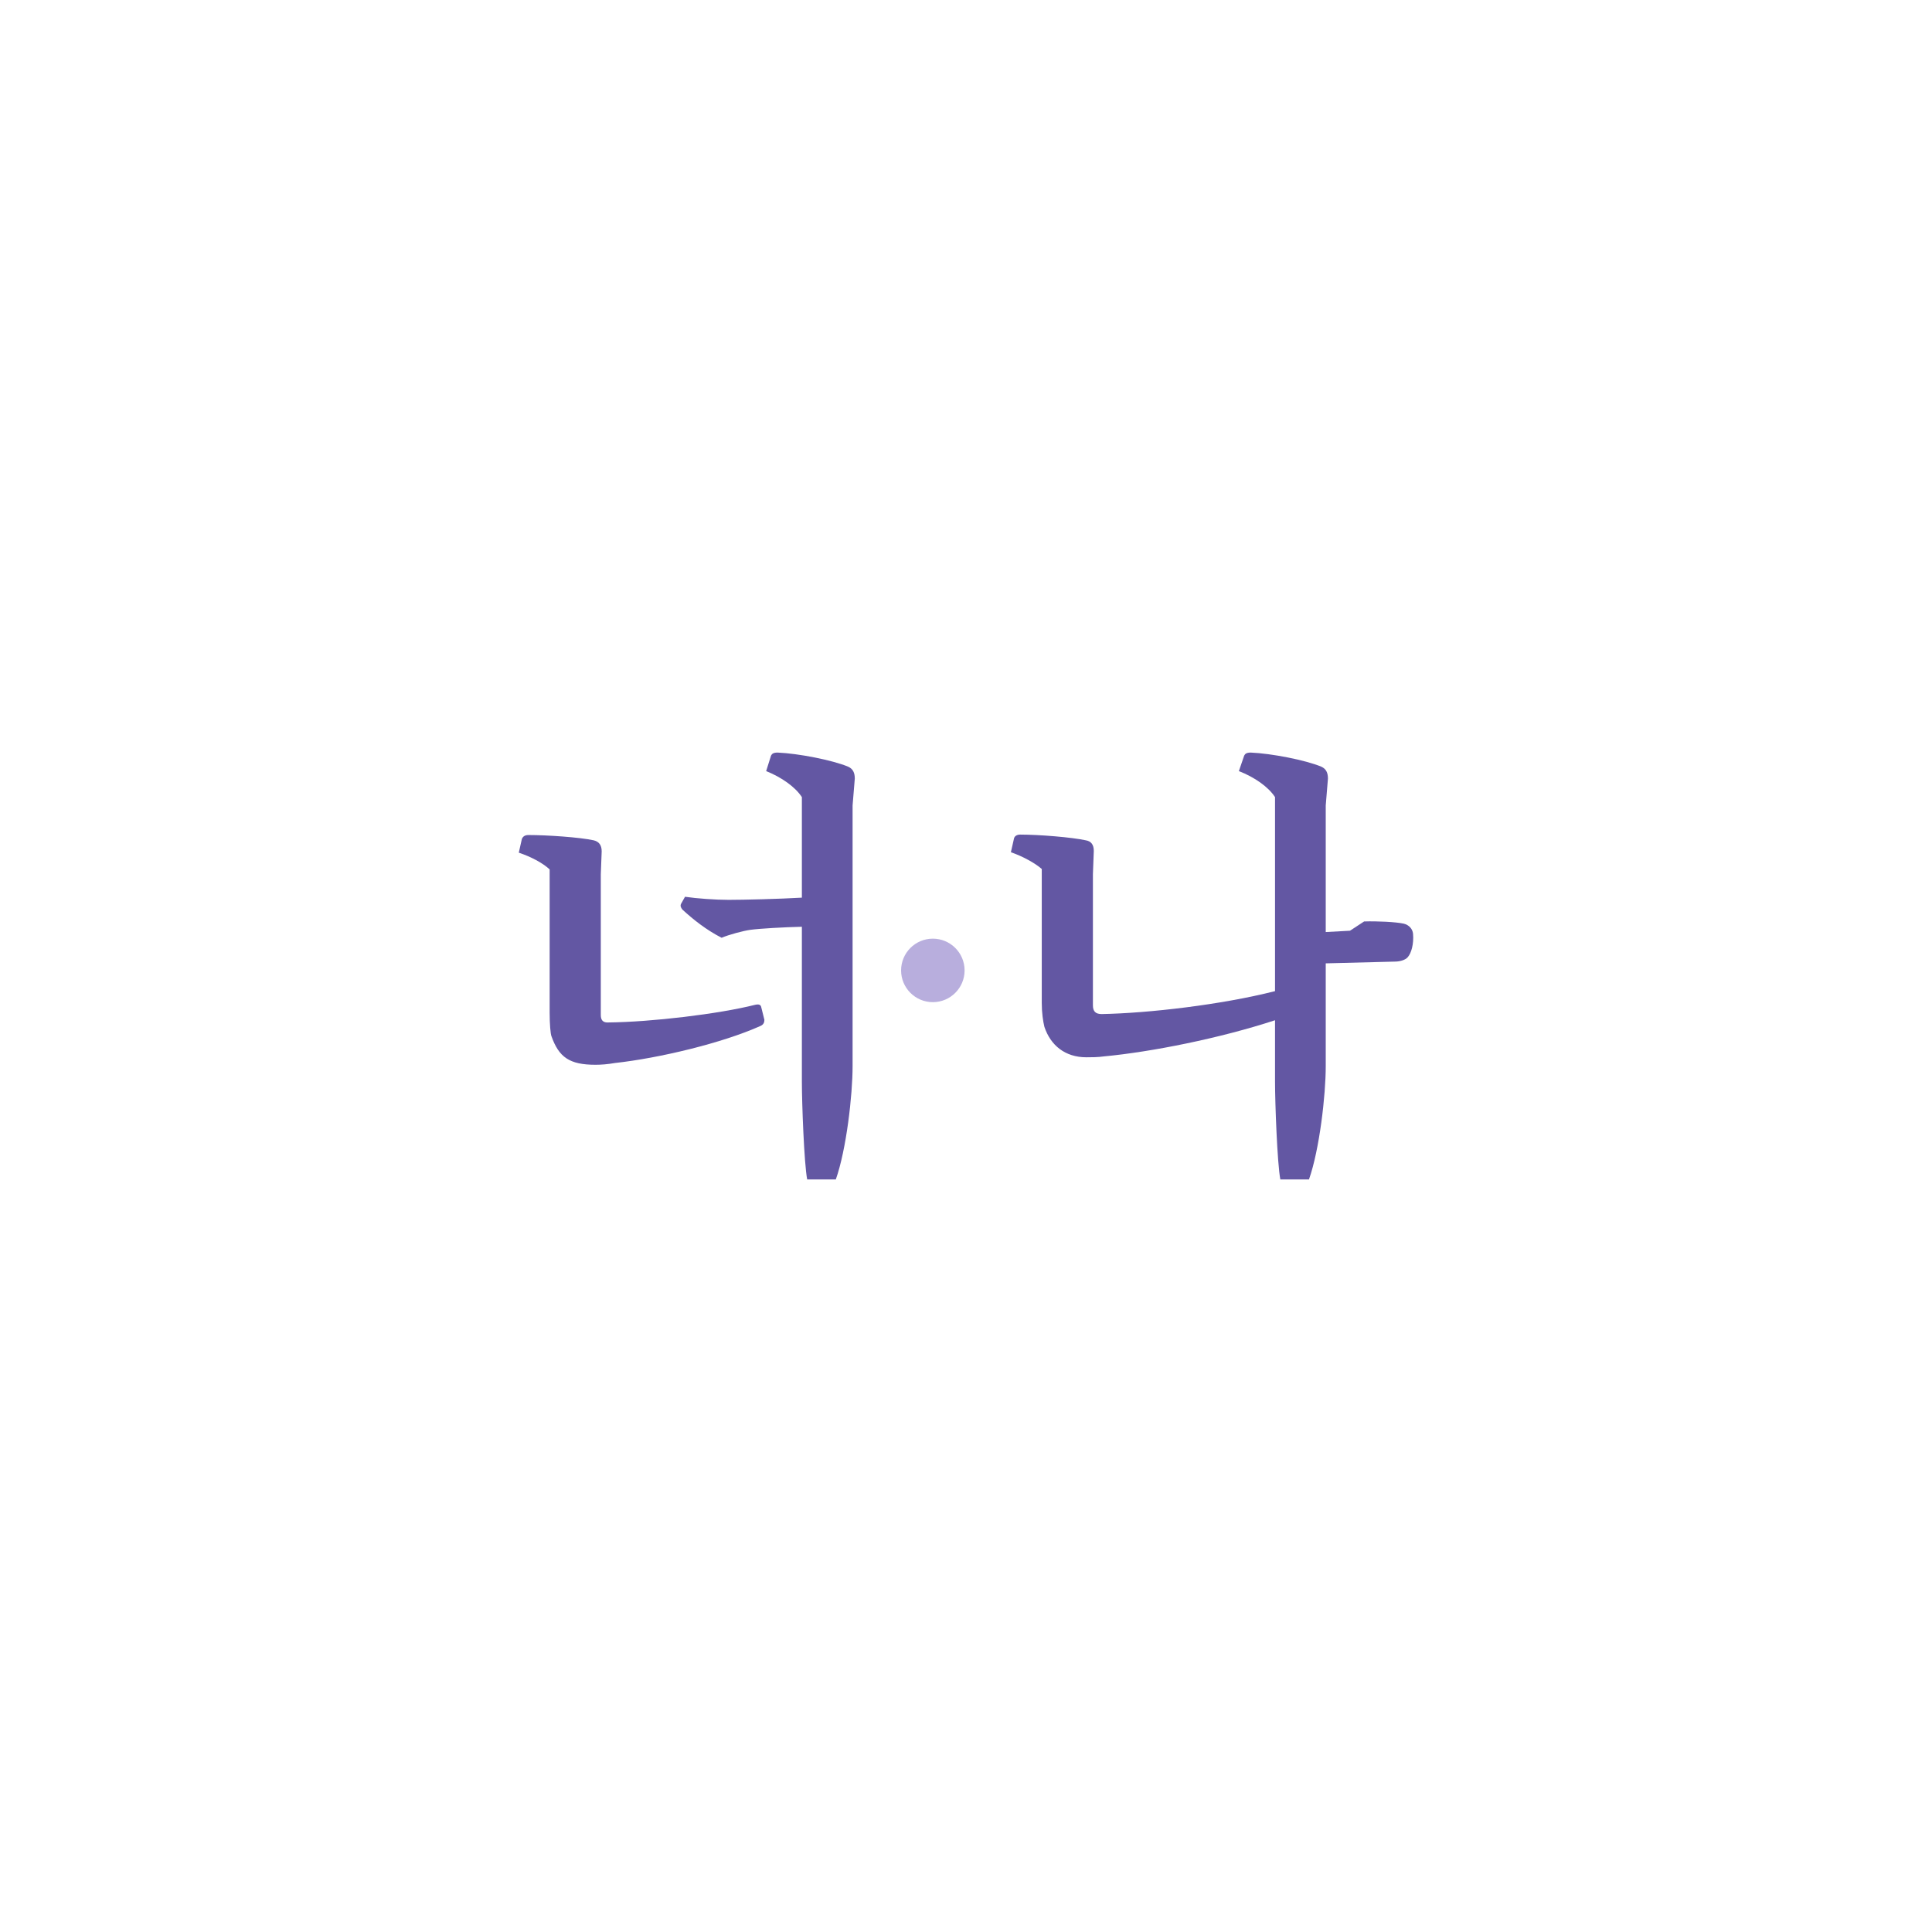
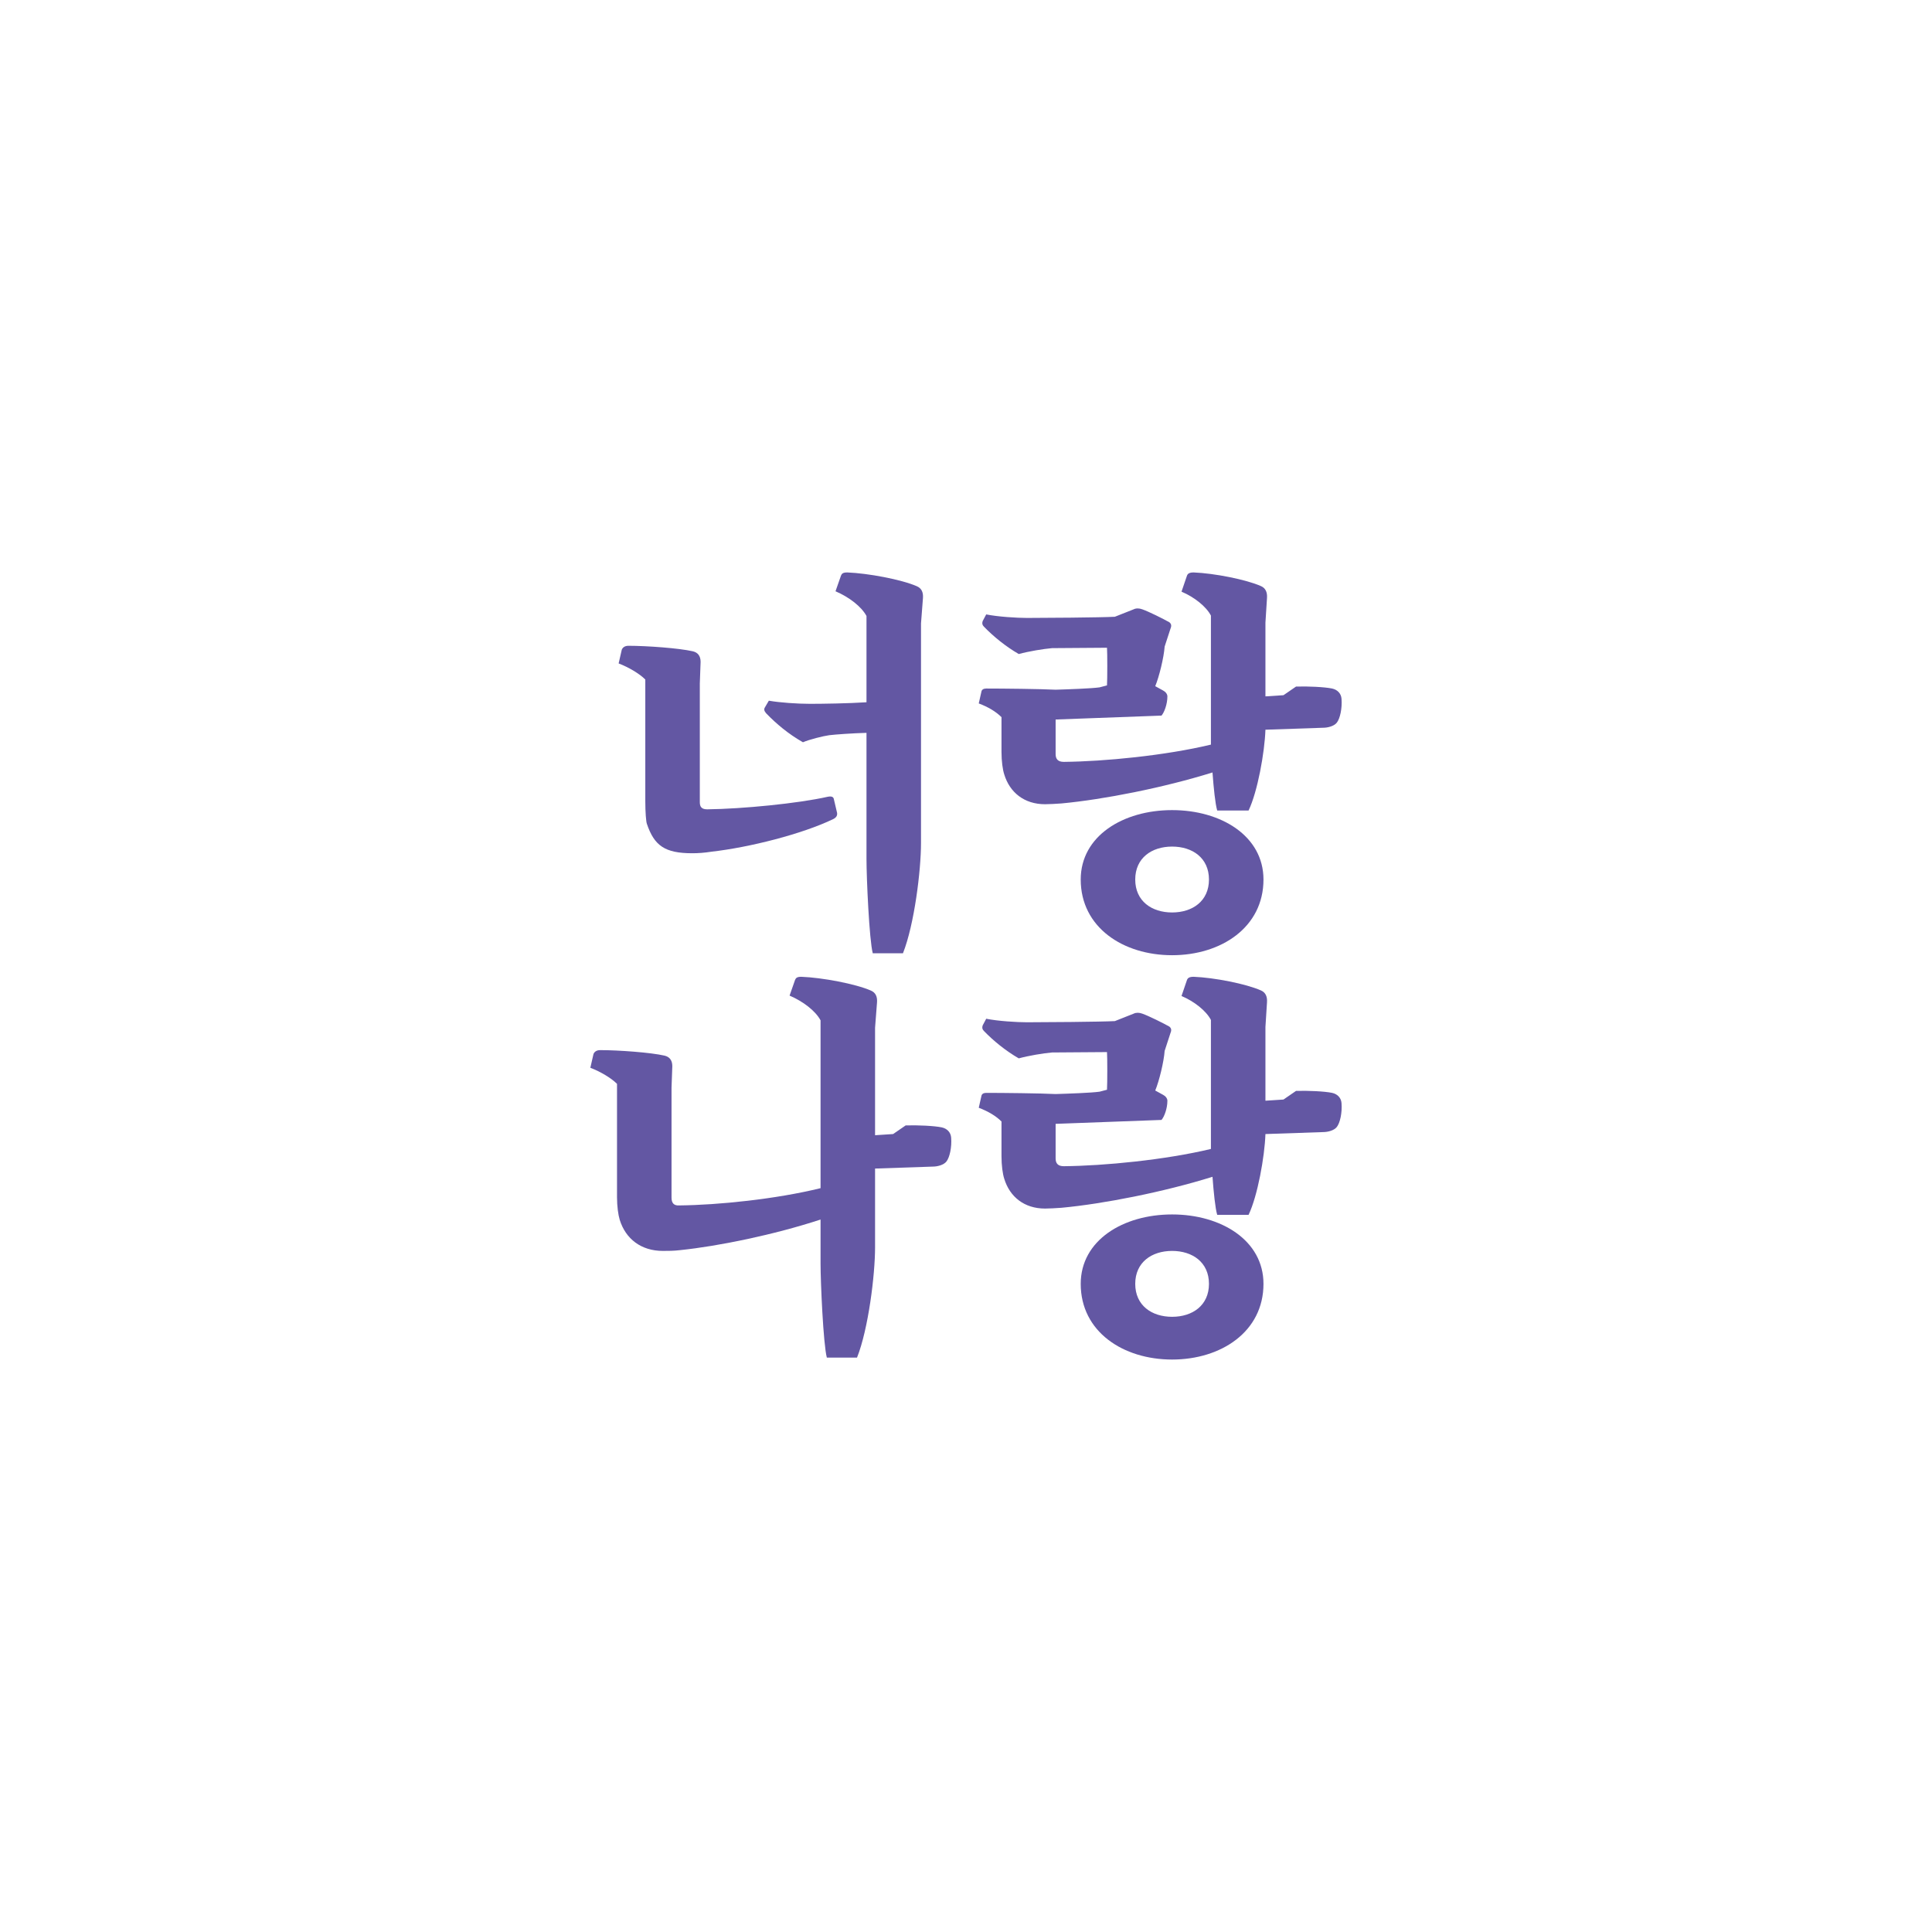
<svg xmlns="http://www.w3.org/2000/svg" width="1024" height="1024" viewBox="0 0 108 108">
-   <g transform="translate(27.250 63.219) scale(0.02465)">
-     <path d="M257 -357V-582L259 -634C259 -648 253 -656 241 -659C209 -666 135 -671 93 -671C84 -671 80 -667 78 -662L71 -631C98 -622 125 -608 141 -593V-268C141 -242 143 -220 145 -215C162 -167 186 -150 245 -150C257 -150 272 -151 289 -154C389 -165 532 -199 619 -238C626 -241 628 -246 628 -252L621 -280C620 -286 616 -288 607 -286C524 -265 371 -247 275 -246C262 -245 257 -251 257 -263ZM790 110C814 42 828 -81 828 -147V-738L833 -799C833 -812 829 -821 818 -826C782 -841 705 -856 658 -858C648 -858 645 -855 643 -851L632 -816C667 -802 698 -780 713 -757V-529C662 -526 581 -524 547 -524C517 -524 475 -527 448 -531L439 -515C437 -511 438 -507 442 -502C467 -479 496 -456 531 -438C547 -445 581 -454 596 -456C618 -459 672 -462 713 -463V-111C713 -64 718 73 725 110Z" fill="#6357A3" />
-     <path d="M1863 110C1887 42 1901 -81 1901 -147V-380L2058 -384C2068 -384 2081 -387 2087 -394C2095 -403 2101 -424 2099 -447C2098 -458 2090 -467 2078 -470C2060 -474 2017 -476 1988 -475L1956 -454L1901 -451V-738L1906 -799C1906 -812 1902 -821 1891 -826C1855 -841 1778 -856 1731 -858C1721 -858 1718 -855 1716 -851L1704 -816C1740 -802 1771 -780 1786 -757V-317C1664 -286 1499 -267 1393 -265C1379 -265 1373 -271 1373 -285V-582L1375 -635C1375 -649 1369 -657 1357 -659C1325 -666 1251 -672 1208 -672C1200 -672 1195 -668 1194 -663L1187 -632C1213 -623 1241 -608 1257 -594V-290C1257 -268 1260 -248 1263 -236C1277 -194 1310 -167 1358 -167C1369 -167 1384 -167 1398 -169C1505 -179 1661 -210 1786 -251V-111C1786 -64 1791 73 1798 110Z" fill="#6357A3" />
-     <circle cx="1010" cy="-364.0" r="72" fill="#B8AEDD" />
+   <g transform="translate(54.713 50.854) scale(0.021923)" fill="#6357A3">
+     <path d="M-711.256 -339V-577L-709.256 -632C-709.256 -647 -716.256 -656 -729.256 -659C-764.256 -667 -846.256 -673 -893.256 -673C-903.256 -673 -908.256 -668 -910.256 -663L-918.256 -628C-892.256 -618 -865.256 -602 -850.256 -587V-276C-850.256 -249 -848.256 -224 -846.256 -219C-827.256 -163 -800.256 -144 -730.256 -144C-716.256 -144 -700.256 -145 -681.256 -148C-584.256 -159 -450.256 -193 -371.256 -231C-363.256 -235 -360.256 -240 -361.256 -247L-369.256 -281C-370.256 -288 -375.256 -290 -385.256 -288C-460.256 -271 -603.256 -257 -692.256 -256C-706.256 -256 -711.256 -262 -711.256 -274ZM-193.256 111C-164.256 38 -147.256 -100 -147.256 -170V-730L-142.256 -795C-141.256 -810 -146.256 -820 -158.256 -825C-197.256 -842 -282.256 -858 -335.256 -860C-346.256 -860 -349.256 -857 -351.256 -852L-365.256 -812C-330.256 -797 -299.256 -773 -286.256 -749V-529C-331.256 -526 -399.256 -525 -430.256 -525C-461.256 -525 -507.256 -528 -535.256 -533L-545.256 -516C-548.256 -511 -547.256 -507 -542.256 -501C-516.256 -474 -485.256 -448 -448.256 -427C-432.256 -434 -396.256 -443 -381.256 -445C-364.256 -447 -322.256 -450 -286.256 -451V-129C-286.256 -81 -279.256 77 -270.256 111Z" />
+     <path d="M726 -77C726 -188 618 -254 493 -254C368 -254 260 -188 260 -77C260 45 368 116 493 116C618 116 726 45 726 -77ZM587 -77C587 -22 545 7 493 7C441 7 399 -22 399 -77C399 -132 441 -161 493 -161C545 -161 587 -132 587 -77ZM878 -464C890 -464 906 -468 913 -477C921 -487 927 -513 925 -538C924 -551 915 -561 901 -564C882 -568 839 -570 809 -569L777 -547L731 -544V-732L735 -795C736 -810 731 -820 720 -825C682 -842 600 -858 548 -860C537 -860 533 -857 531 -852L517 -811C550 -797 580 -773 592 -750V-434V-421C475 -393 320 -378 217 -377C202 -377 196 -384 196 -397V-471V-485L466 -495C473 -503 481 -524 481 -544C481 -550 476 -556 470 -559L450 -570C460 -594 472 -643 474 -671L489 -717C492 -724 491 -729 486 -733C470 -742 434 -760 417 -766C409 -769 401 -769 395 -766L347 -747C310 -745 162 -744 123 -744C97 -744 49 -747 19 -753L10 -736C8 -730 9 -726 13 -722C37 -697 69 -671 102 -652C128 -659 164 -665 187 -667L327 -668C328 -655 328 -589 327 -572L308 -567C287 -564 228 -562 196 -561C158 -563 60 -564 19 -564C12 -564 8 -561 7 -557L0 -526C24 -517 44 -505 58 -491V-402C58 -379 61 -357 65 -345C79 -299 116 -269 169 -269C181 -269 196 -270 211 -271C318 -281 471 -311 596 -350C599 -310 603 -270 608 -253H688C711 -301 729 -401 731 -459Z" />
+     <path d="M-310.388 1142C-281.388 1069 -264.388 931 -264.388 861V660L-117.388 655C-105.388 655 -89.388 651 -82.388 642C-74.388 632 -68.388 606 -70.388 581C-71.388 568 -80.388 558 -94.388 555C-113.388 551 -156.388 549 -186.388 550L-218.388 572L-264.388 575V301L-259.388 236C-258.388 221 -263.388 211 -275.388 206C-314.388 189 -399.388 173 -452.388 171C-463.388 171 -466.388 174 -468.388 179L-482.388 219C-447.388 234 -416.388 258 -403.388 282V710C-517.388 738 -664.388 753 -763.388 754C-777.388 755 -783.388 748 -783.388 734V454L-781.388 399C-781.388 384 -788.388 375 -801.388 372C-836.388 364 -918.388 358 -965.388 358C-975.388 358 -980.388 363 -982.388 368L-990.388 403C-964.388 413 -937.388 429 -922.388 444V733C-922.388 756 -919.388 778 -915.388 791C-900.388 839 -861.388 870 -805.388 870C-793.388 870 -777.388 870 -761.388 868C-664.388 858 -522.388 829 -403.388 790V902C-403.388 950 -396.388 1108 -387.388 1142Z" />
+     <path d="M726 954C726 843 618 777 493 777C368 777 260 843 260 954C260 1076 368 1147 493 1147C618 1147 726 1076 726 954ZM587 954C587 1009 545 1038 493 1038C441 1038 399 1009 399 954C399 899 441 870 493 870C545 870 587 899 587 954ZM878 567C890 567 906 563 913 554C921 544 927 518 925 493C924 480 915 470 901 467C882 463 839 461 809 462L777 484L731 487V299L735 236C736 221 731 211 720 206C682 189 600 173 548 171C537 171 533 174 531 179L517 220C550 234 580 258 592 281V597V610C475 638 320 653 217 654C202 654 196 647 196 634V560V546L466 536C473 528 481 507 481 487C481 481 476 475 470 472L450 461C460 437 472 388 474 360L489 314C492 307 491 302 486 298C470 289 434 271 417 265C409 262 401 262 395 265L347 284C310 286 162 287 123 287C97 287 49 284 19 278L10 295C8 301 9 305 13 309C37 334 69 360 102 379C128 372 164 366 187 364L327 363C328 376 328 442 327 459L308 464C287 467 228 469 196 470C158 468 60 467 19 467C12 467 8 470 7 474L0 505C24 514 44 526 58 540V629C58 652 61 674 65 686C79 732 116 762 169 762C181 762 196 761 211 760C318 750 471 720 596 681C599 721 603 761 608 778H688C711 730 729 630 731 572Z" />
  </g>
</svg>
